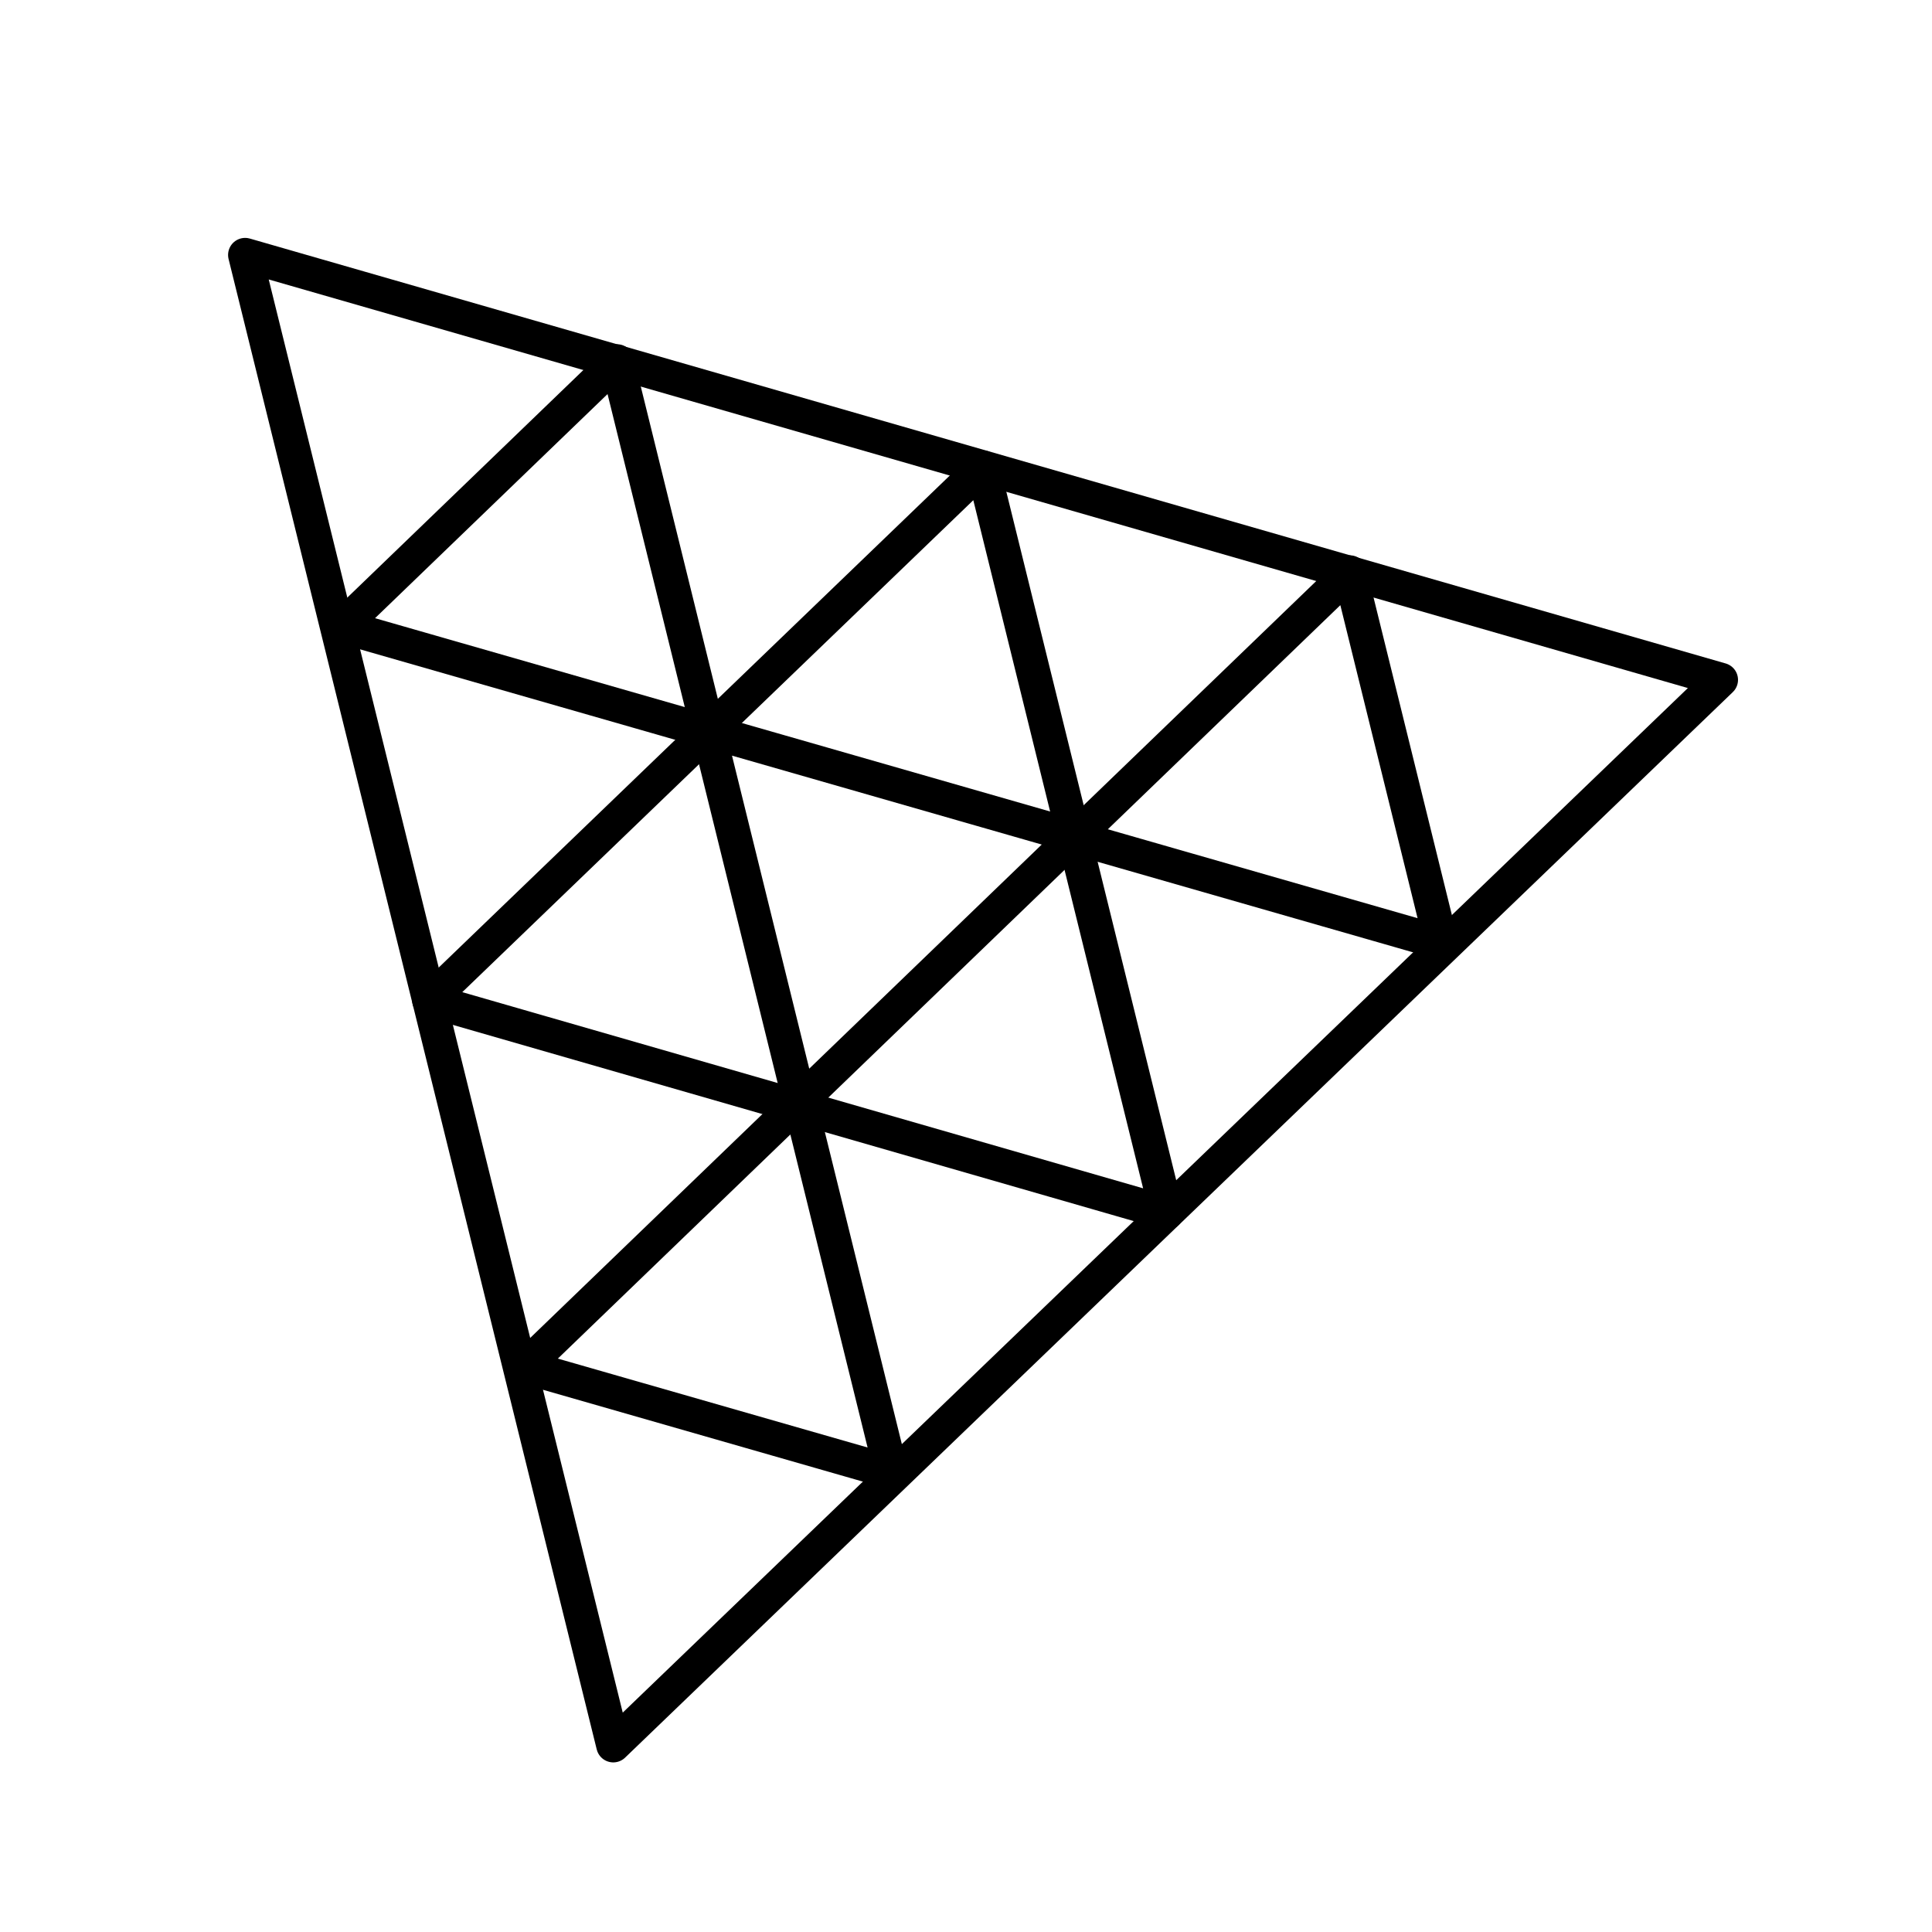
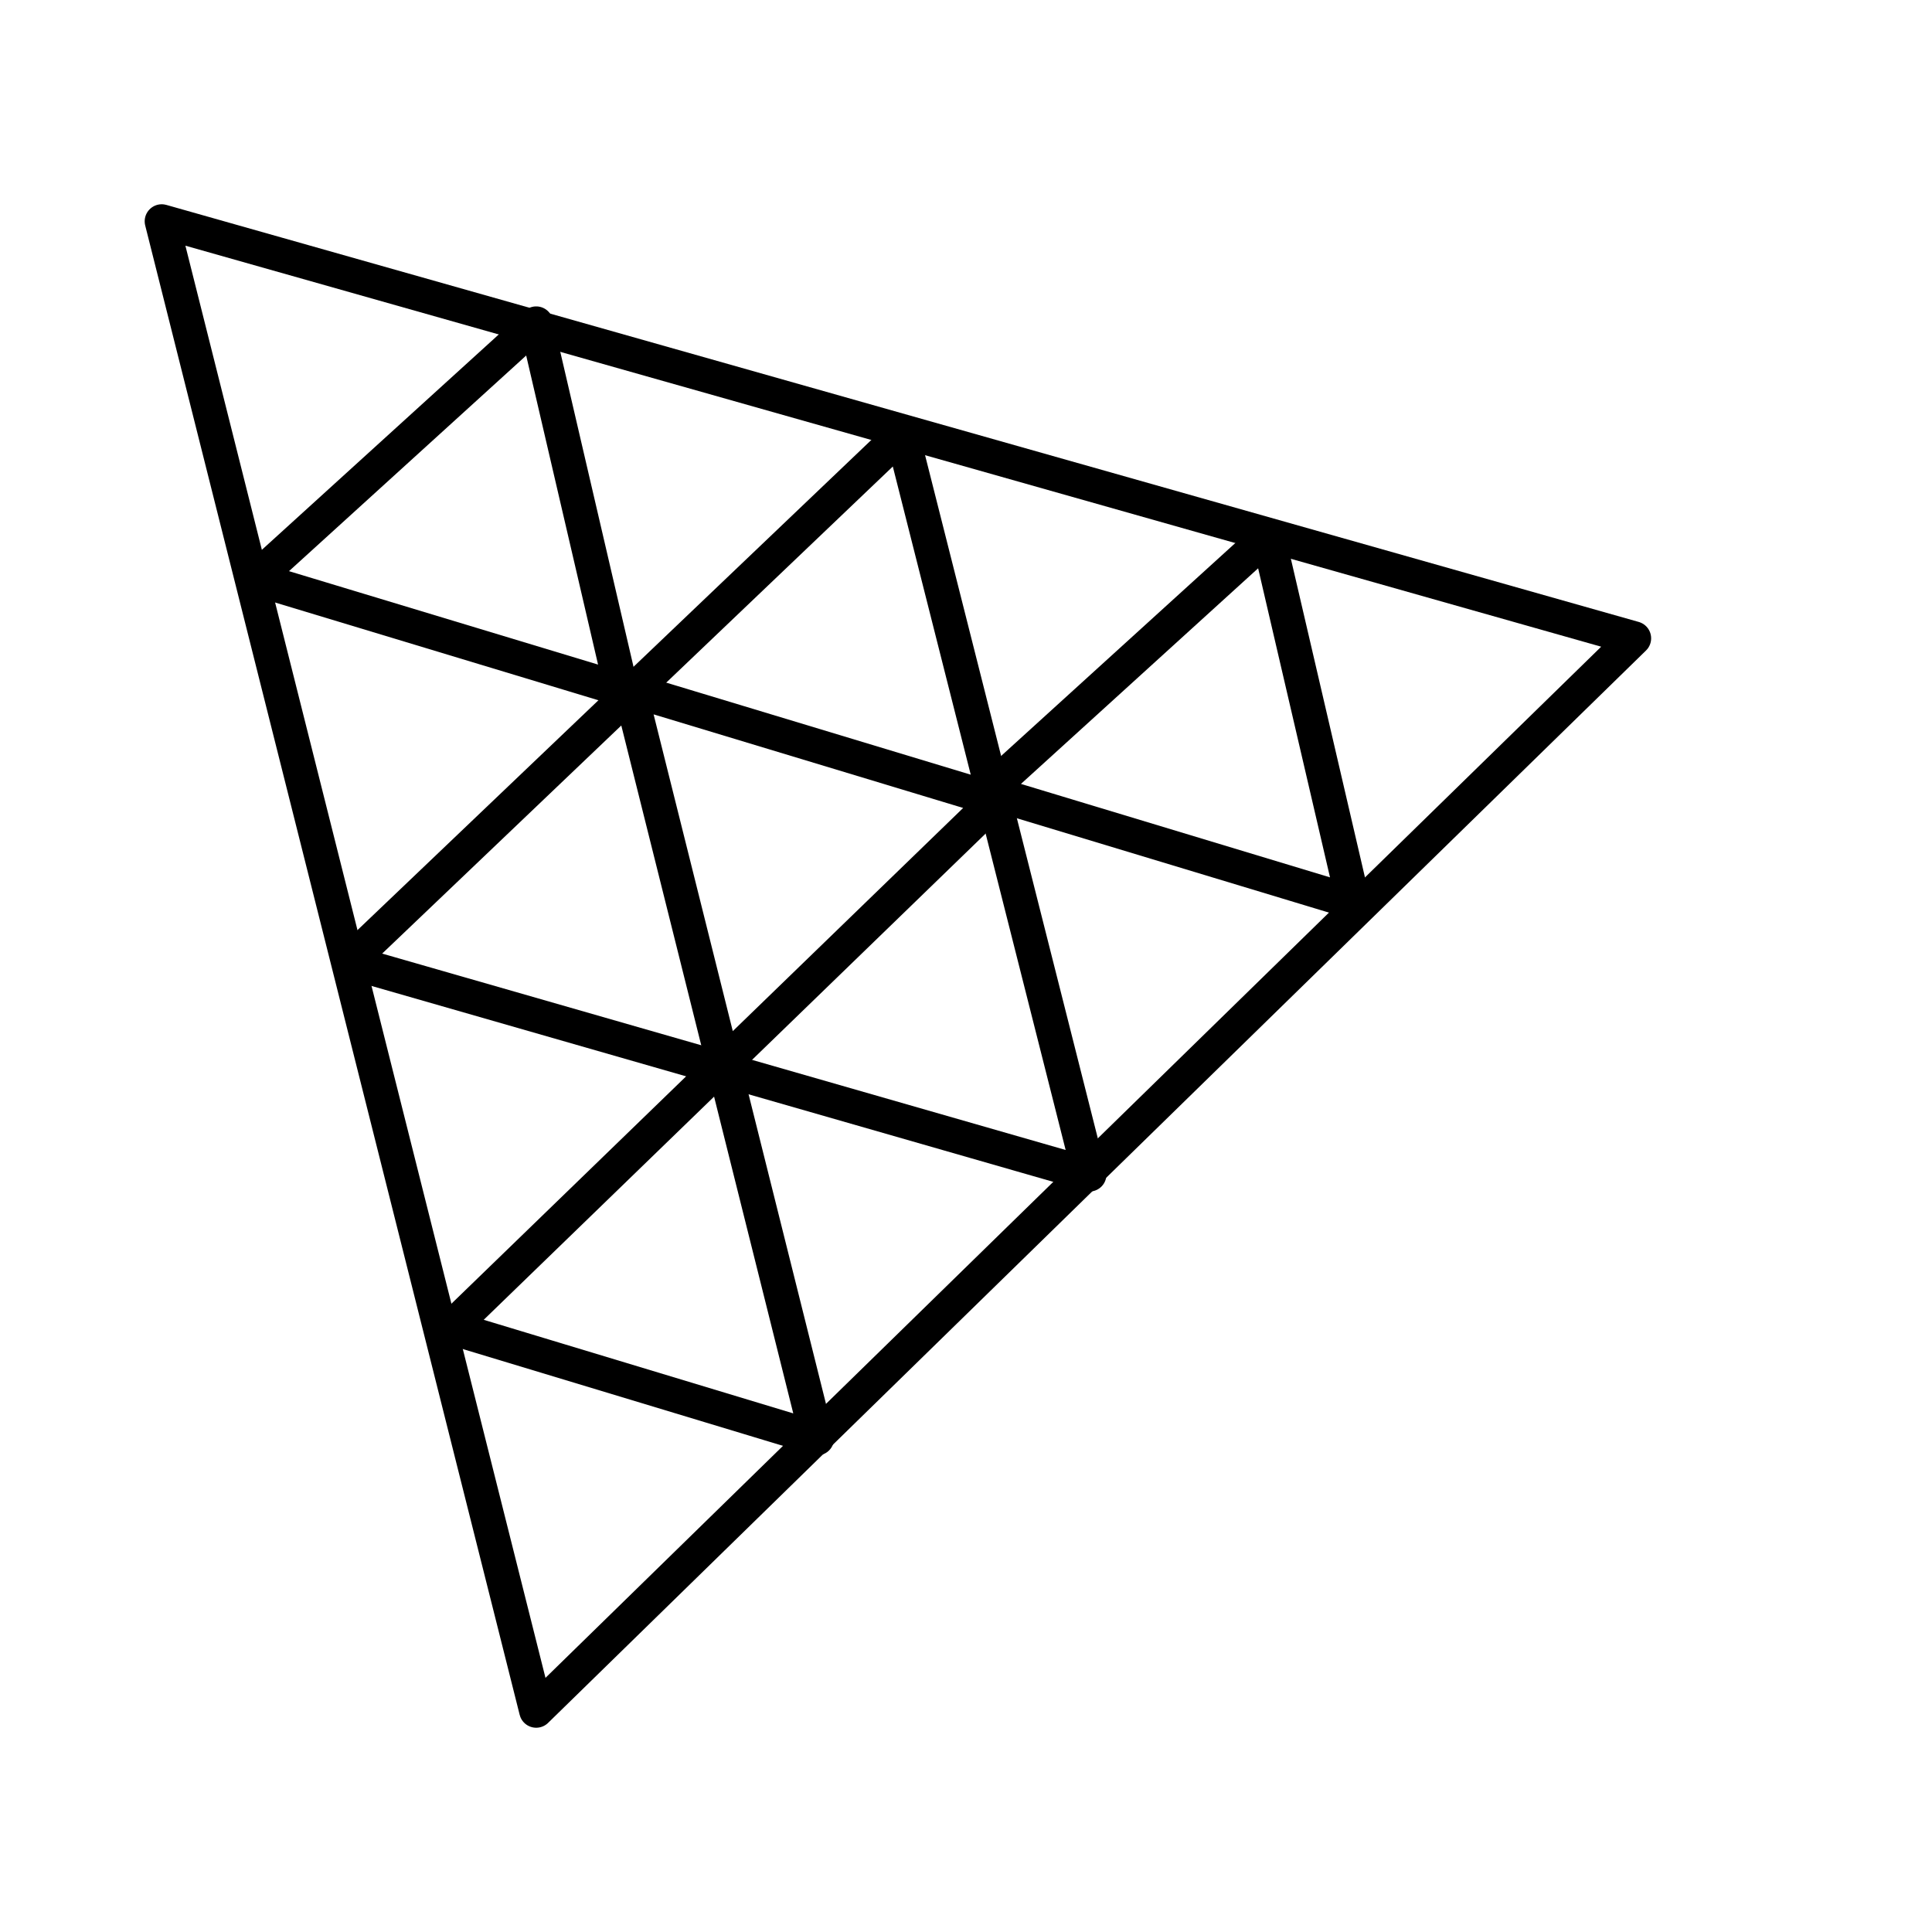
- <svg xmlns="http://www.w3.org/2000/svg" fill="none" stroke-linecap="square" stroke-miterlimit="10" version="1.1" viewBox="0 0 226.77 226.77">
-   <g transform="translate(8.964 4.2527)" fill-rule="evenodd" stroke="#000" stroke-linecap="butt" stroke-linejoin="round" stroke-width="4">
-     <path d="m63.02 200.61-43.213-174.94 173.23 49.874z" />
-     <path d="m106.39 50.612 21.591 87.496-86.567-24.945z" />
-     <path d="m84.91 125.03-10.724-43.465 43.008 12.346z" />
-     <path d="m63.458 38.153 10.724 43.465-43.008-12.346z" />
-     <path d="m149.47 62.93 10.724 43.465-43.008-12.346z" />
-     <path d="m84.915 125.06 10.724 43.465-43.008-12.346z" />
+ <svg xmlns="http://www.w3.org/2000/svg" width="227" height="227" fill="none" stroke-linecap="square" stroke-miterlimit="10" version="1.1" viewBox="0 0 227 227">
+   <g fill-rule="evenodd" stroke="#000" stroke-linecap="butt" stroke-linejoin="round" stroke-width="4">
+     <path d="M63 201 19 26 192 75Z" />
+     <path d="M106 51 128 138 41 113Z" />
+     <path d="M85 125 74 81 117 94Z" />
+     <path d="M63 38 73 81 30 68Z" />
+     <path d="M149 63 159 106 116 93Z" />
+     <path d="M85 125 96 169 53 156Z" />
  </g>
</svg>
